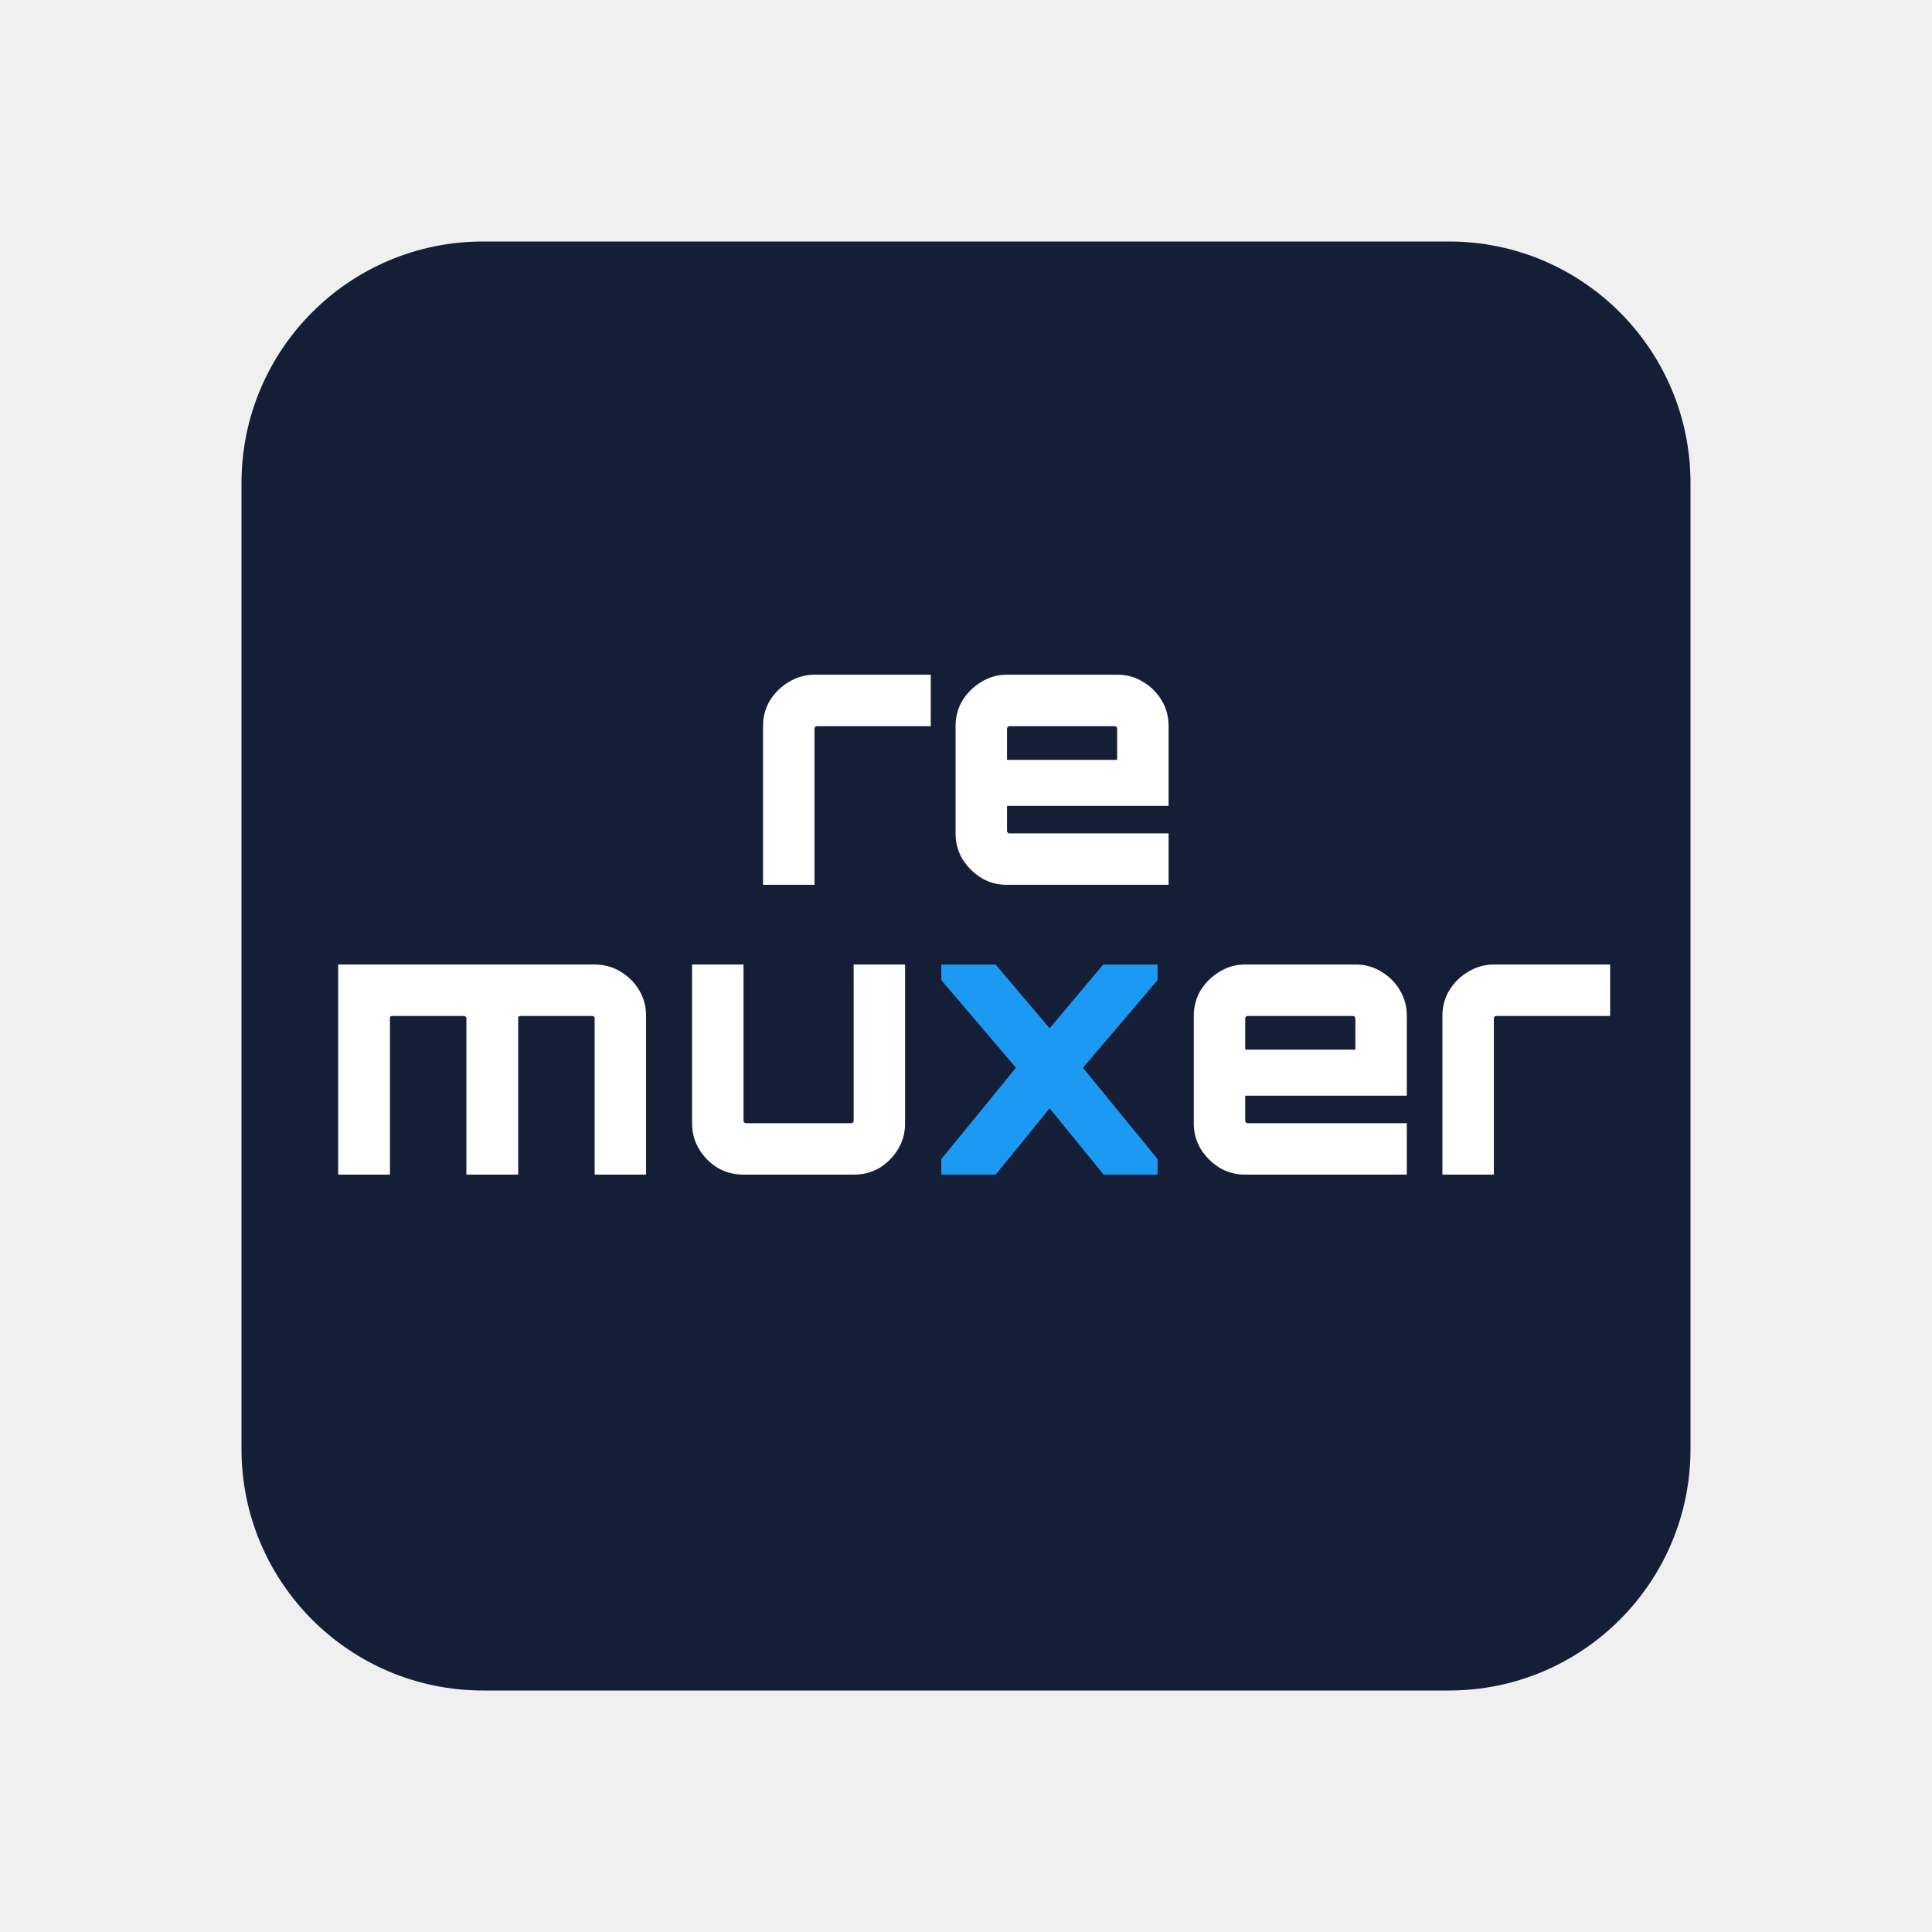
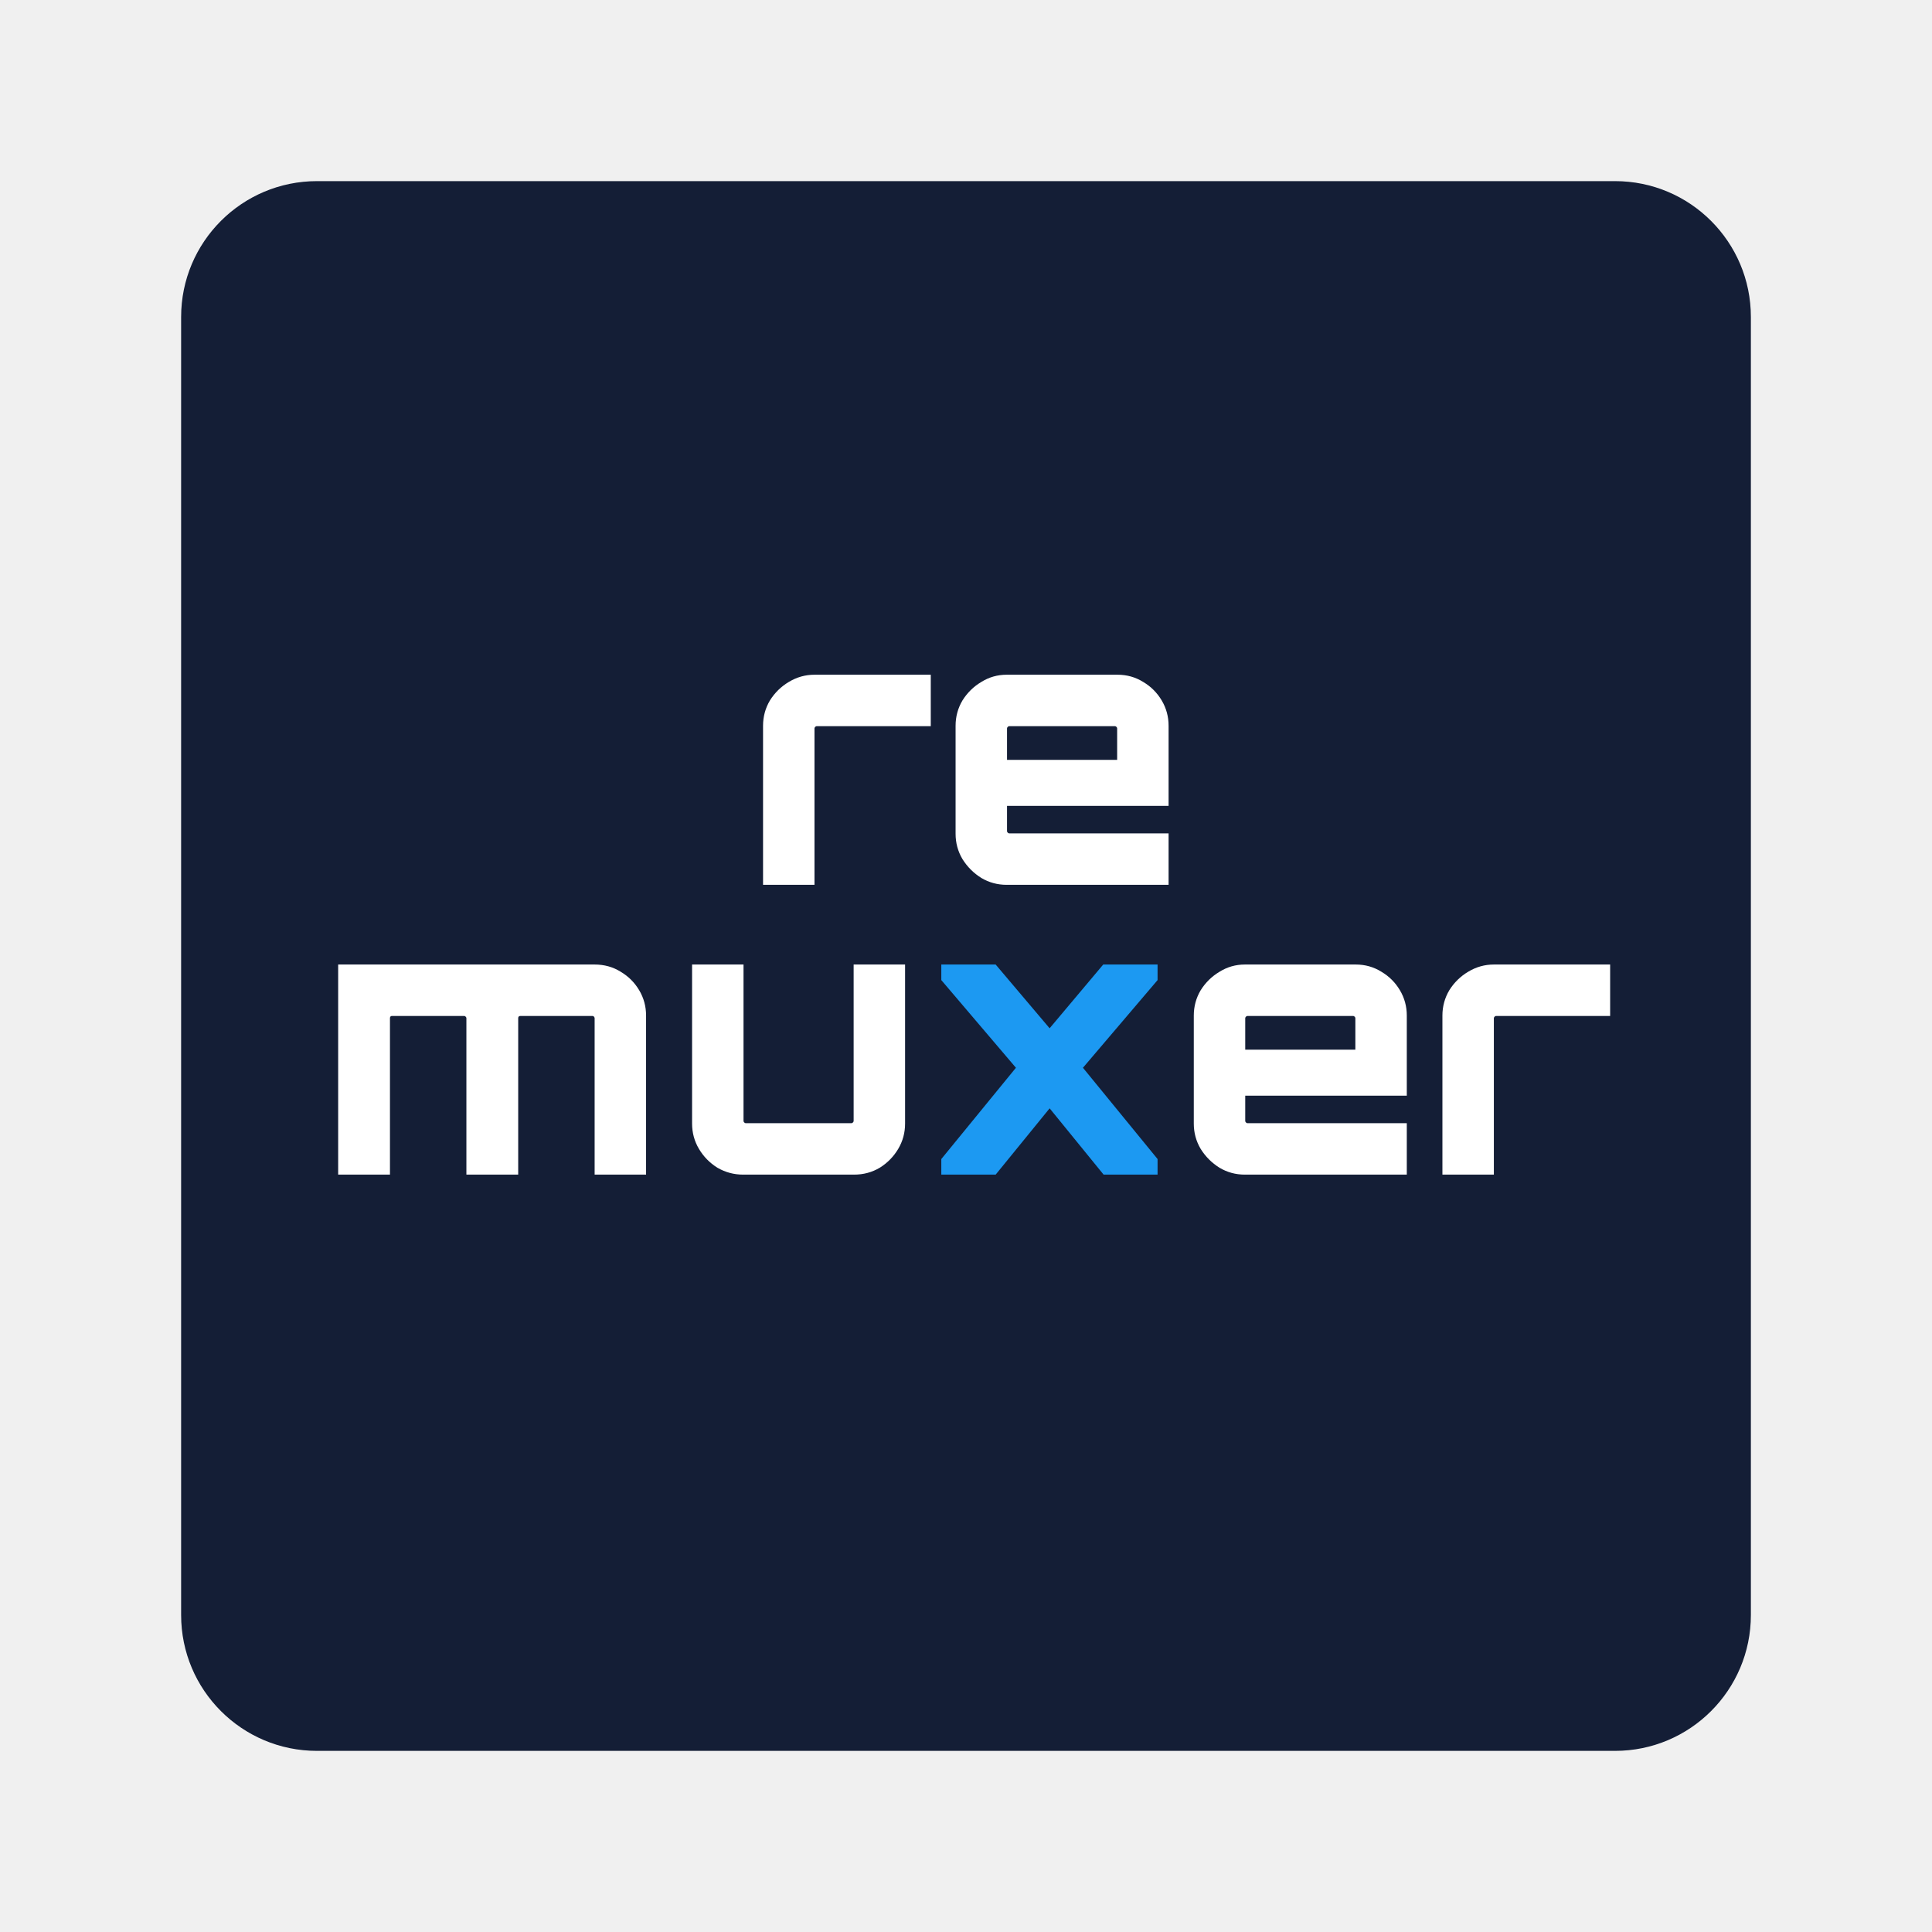
<svg xmlns="http://www.w3.org/2000/svg" viewBox="0 0 128 128">
-   <rect width="96" height="96" x="16" y="16" rx="16" ry="16" style="fill:#141e36" />
+   <rect width="104" height="104" x="12" y="12" rx="9" ry="9" style="fill:#141e36" />
  <g aria-label="re​muxer" style="font-weight:800;font-size:24px;font-family:Orbitron;text-anchor:middle;white-space:pre;fill:#fff">
    <path d="M50.554 58.622V48.086q0-.912.456-1.68.48-.768 1.248-1.224.792-.48 1.704-.48h7.704v3.408h-7.56q-.048 0-.096.048t-.048.096v10.368zm16.14 0q-.912 0-1.68-.456-.768-.48-1.248-1.248-.456-.768-.456-1.68v-7.152q0-.912.456-1.68.48-.768 1.248-1.224.768-.48 1.68-.48h7.344q.936 0 1.704.48.768.456 1.224 1.224t.456 1.68v5.304H66.718v1.68q0 .048.048.096t.096.048h10.56v3.408zm.024-8.28h7.296v-2.088q0-.048-.048-.096t-.096-.048h-7.008q-.048 0-.096.048t-.048.096zM22.404 77.822v-13.92h16.992q.96 0 1.728.48.768.456 1.224 1.224t.456 1.68v10.536h-3.408V67.454q0-.048-.048-.096-.024-.048-.096-.048h-4.776q-.072 0-.12.048-.024.048-.024.096v10.368H30.9V67.454q0-.048-.048-.096t-.096-.048h-4.8q-.048 0-.096.048-.024.048-.024.096v10.368zm26.832 0q-.912 0-1.704-.456-.768-.48-1.224-1.248t-.456-1.68V63.902h3.408V74.27q0 .048.048.096t.096.048h7.008q.048 0 .096-.048t.048-.096V63.902h3.408v10.536q0 .912-.456 1.68t-1.224 1.248q-.768.456-1.704.456z" />
    <path d="M20.187 79.924v-1.032l4.944-6.048-4.944-5.808v-1.032h3.6l3.576 4.224 3.552-4.224h3.6v1.032l-4.944 5.808 4.944 6.048v1.032H30.94l-3.576-4.392-3.576 4.392z" style="fill:#1c99f2" transform="translate(42.177 -2.102)" />
    <path d="M82.476 77.822q-.912 0-1.68-.456-.768-.48-1.248-1.248-.456-.768-.456-1.68v-7.152q0-.912.456-1.68.48-.768 1.248-1.224.768-.48 1.68-.48h7.344q.936 0 1.704.48.768.456 1.224 1.224t.456 1.68v5.304H82.5v1.68q0 .048.048.096t.096.048h10.56v3.408zm.024-8.28h7.296v-2.088q0-.048-.048-.096t-.096-.048h-7.008q-.048 0-.096.048t-.048.096zm13.064 8.28V67.286q0-.912.456-1.68.48-.768 1.248-1.224.792-.48 1.704-.48h7.704v3.408h-7.56q-.048 0-.096.048t-.048.096v10.368z" />
  </g>
</svg>
